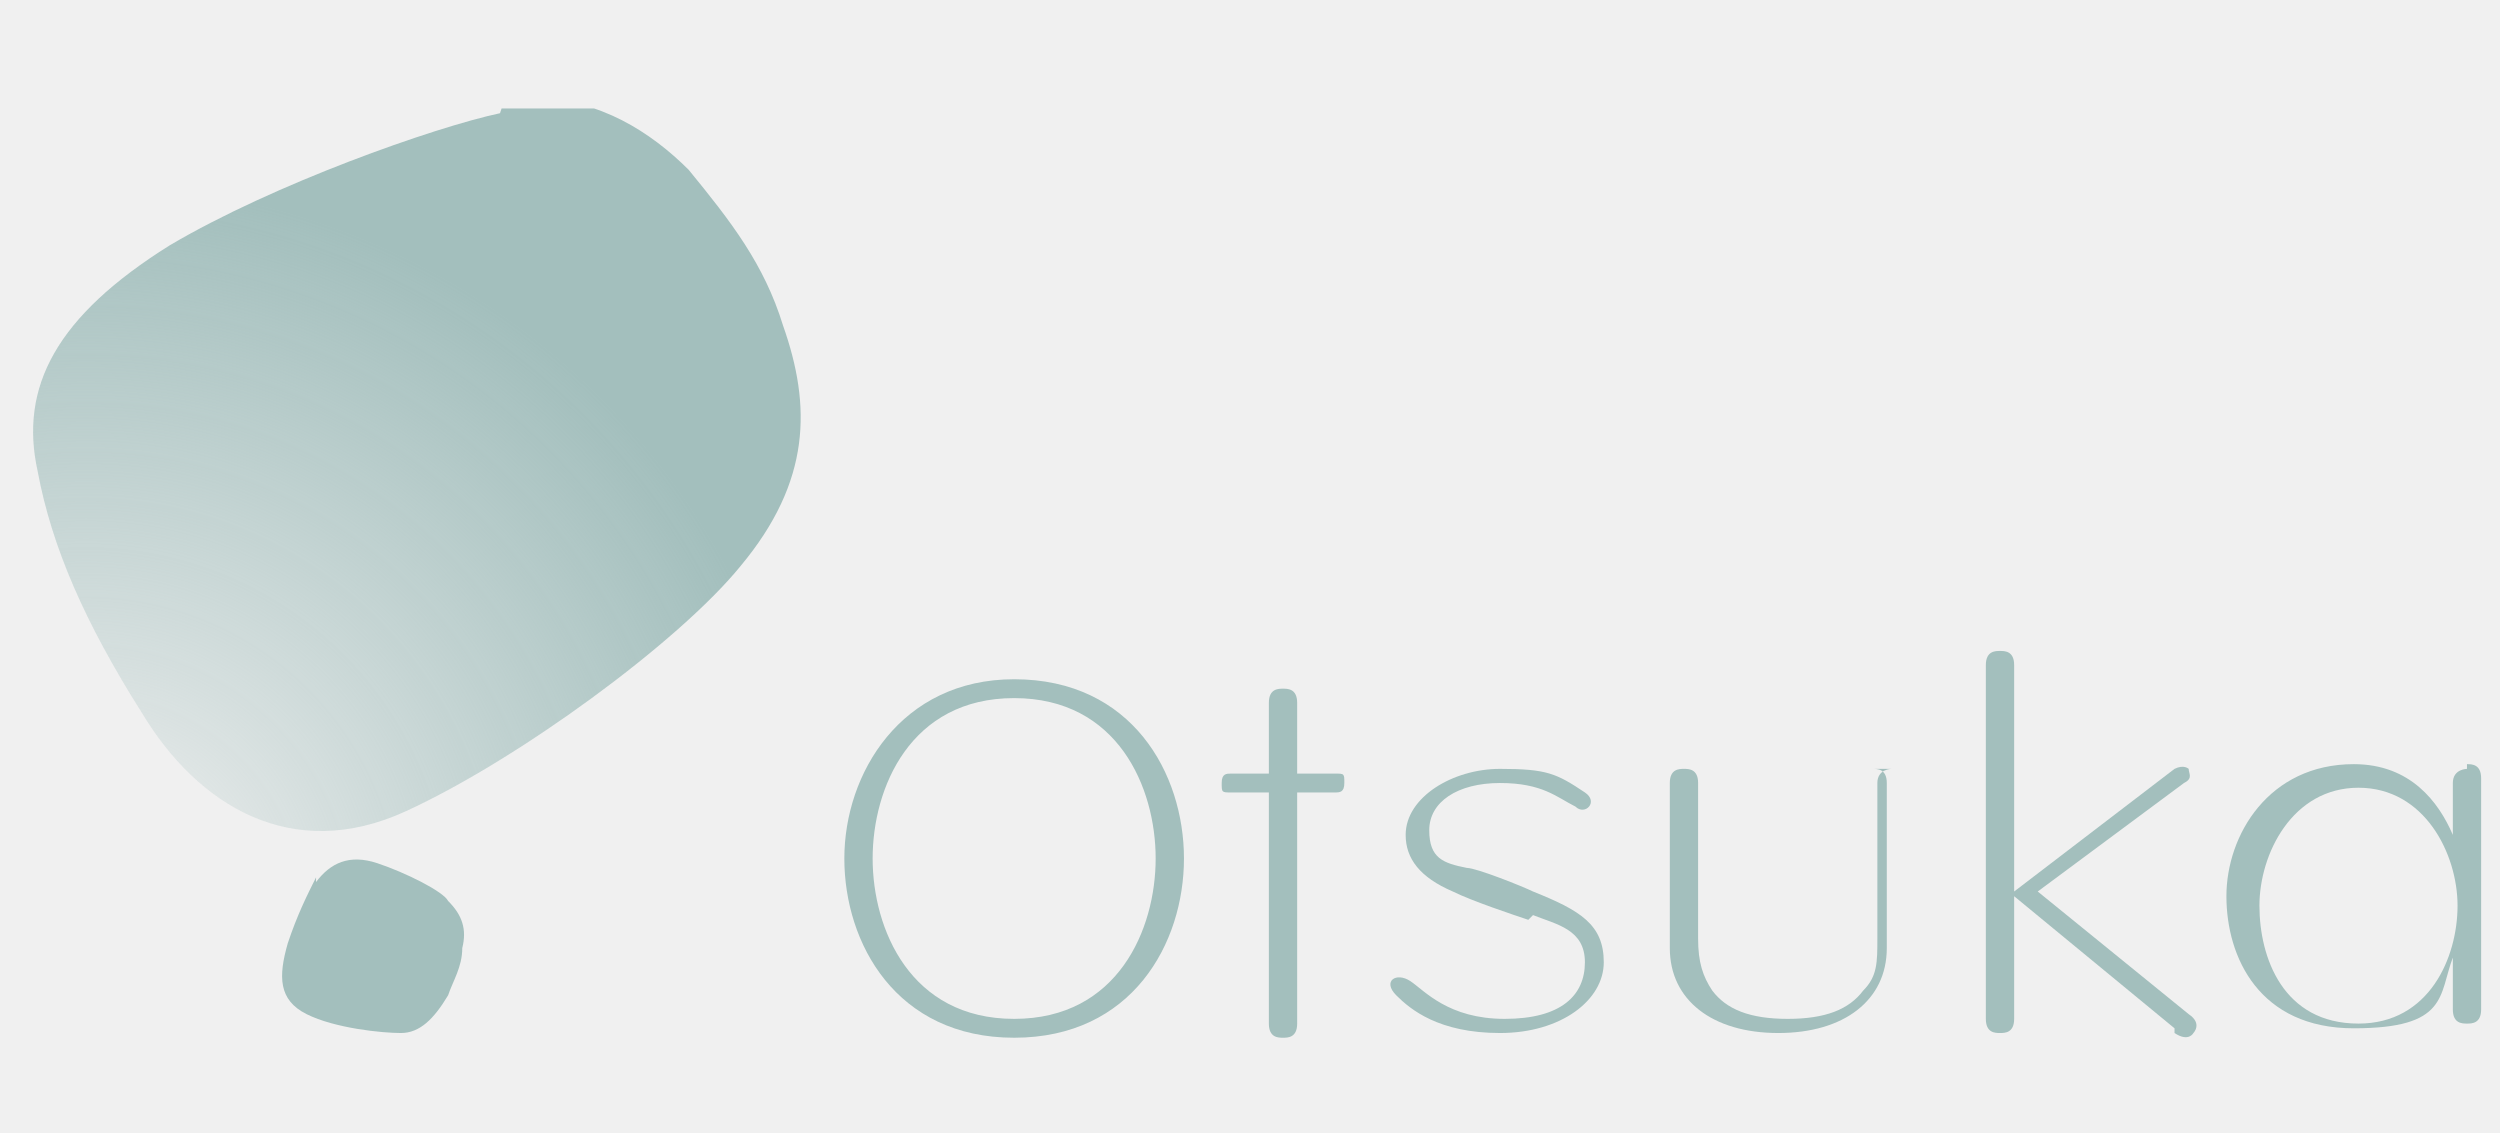
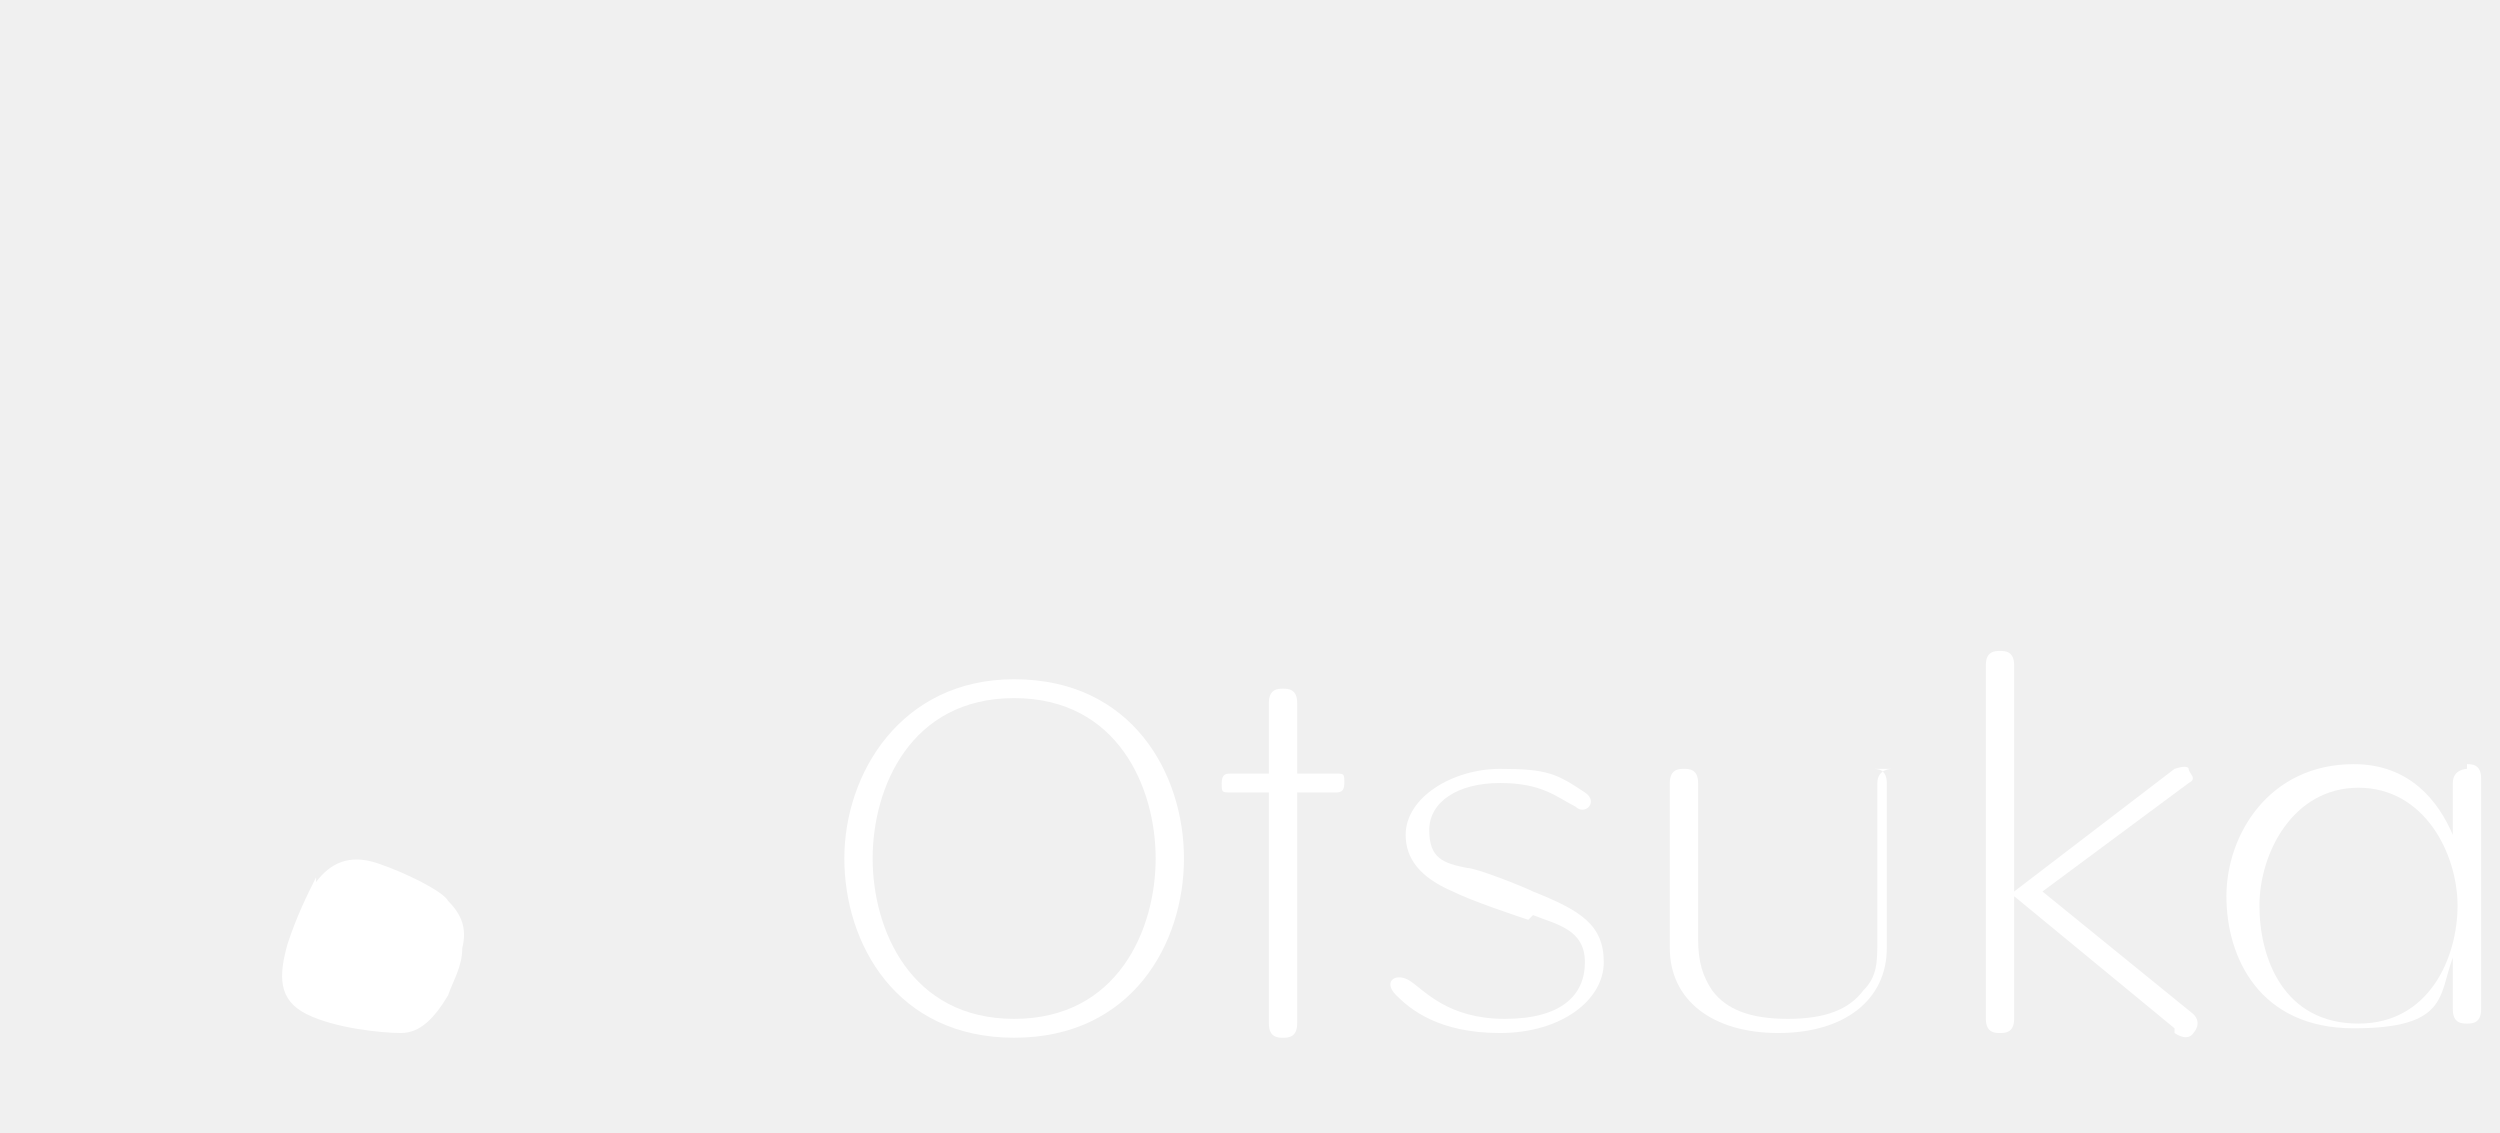
<svg xmlns="http://www.w3.org/2000/svg" id="svg3336" version="1.1" viewBox="0 0 53 24">
  <defs>
    <style>
      .st0 {
-         fill: none;
+         fill: url(#radial-gradient);
      }

      .st1 {
-         fill: url(#radial-gradient);
-       }
- 
-       .st2 {
-         clip-path: url(#clippath-1);
-       }
- 
-       .st3 {
-         fill: #a3bfbd;
-       }
- 
-       .st4 {
-         clip-path: url(#clippath);
+         fill: #fff;
      }
    </style>
-     <clipPath id="clippath">
-       <rect class="st0" x=".5" y="2.3" width="16.7" height="16" />
-     </clipPath>
-     <radialGradient id="radial-gradient" cx="-486" cy="-33" fx="-486" fy="-33" r=".1" gradientTransform="translate(76400.7 5207.1) scale(157.2)" gradientUnits="userSpaceOnUse">
-       <stop offset="0" stop-color="#a3bfbd" stop-opacity="0" />
-       <stop offset=".5" stop-color="#a3bfbd" stop-opacity=".5" />
-       <stop offset="1" stop-color="#a3bfbd" />
+     <radialGradient id="radial-gradient" cx="-852.7" cy="350.1" fx="-852.7" fy="350.1" r="0" gradientTransform="translate(134038.5 55060.9) scale(157.2 -157.2)" gradientUnits="userSpaceOnUse">
+       <stop offset="0" stop-color="#fff" stop-opacity="0" />
+       <stop offset=".5" stop-color="#fff" stop-opacity=".5" />
+       <stop offset="1" stop-color="#fff" />
    </radialGradient>
-     <clipPath id="clippath-1">
-       <rect class="st0" x="-9.8" y="2.3" width="72.6" height="30.6" />
-     </clipPath>
  </defs>
  <g id="g3344">
    <g id="g3386">
      <g id="g3388">
        <g id="g3394">
          <g id="g3396">
-             <g class="st4">
-               <g id="g3398">
-                 <path id="path3412" class="st1" d="M10.6,2.4c-1.4.3-4.8,1.5-7,2.8h0C1.2,6.7.4,8.2.8,10h0c.3,1.6,1,3.2,2.2,5.1h0c1.2,2,3.2,3.2,5.6,2.1h0c2.4-1.1,5.8-3.6,7.1-5.2h0c1.5-1.8,1.5-3.4.9-5.1h0c-.4-1.3-1.1-2.2-2-3.3h0c-.8-.8-1.9-1.5-3.2-1.5h0c-.3,0-.5,0-.7,0" />
-               </g>
+             <g id="g3398">
+               <path id="path3412" class="st0" d="M10.6,2.4c-1.4.3-4.8,1.5-7,2.8h0C1.2,6.7.4,8.2.8,10h0c.3,1.6,1,3.2,2.2,5.1h0c1.2,2,3.2,3.2,5.6,2.1h0c2.4-1.1,5.8-3.6,7.1-5.2h0c1.5-1.8,1.5-3.4.9-5.1h0c-.4-1.3-1.1-2.2-2-3.3h0c-.8-.8-1.9-1.3-3.2-1.3h0c-.3,0-.6,0-.8.1" />
            </g>
          </g>
        </g>
      </g>
    </g>
    <g id="g3414">
-       <g class="st2">
-         <g id="g3416">
-           <g id="g3422">
-             <path id="path3424" class="st3" d="M6.7,18.7c.3-.4.7-.6,1.3-.4.6.2,1.4.6,1.5.8.3.3.4.6.3,1,0,.4-.2.7-.3,1-.3.5-.6.8-1,.8s-1.4-.1-2-.4c-.6-.3-.6-.8-.4-1.5.2-.6.4-1,.6-1.4" />
-           </g>
-           <g id="g3426">
-             <path id="path3428" class="st3" d="M21.5,14.4c-2.4,0-3.6,2-3.6,3.8s1.1,3.8,3.6,3.8,3.6-2,3.6-3.8-1.1-3.8-3.6-3.8M21.5,21.6c-2.2,0-3-1.9-3-3.4s.8-3.4,3-3.4,3,1.9,3,3.4-.8,3.4-3,3.4" />
-           </g>
-           <g id="g3430">
-             <path id="path3432" class="st3" d="M28.3,16.4h-.8v-1.5c0-.3-.2-.3-.3-.3s-.3,0-.3.3v1.5h-.8c-.1,0-.2,0-.2.2s0,.2.2.2h.8v4.9c0,.3.2.3.3.3s.3,0,.3-.3v-4.9h.8c.1,0,.2,0,.2-.2s0-.2-.2-.2" />
-           </g>
-           <g id="g3434">
-             <path id="path3436" class="st3" d="M32.4,19.5c-.3-.1-1.2-.4-1.6-.6-.7-.3-1-.7-1-1.2,0-.8,1-1.4,2-1.4s1.2.1,1.8.5c.3.2,0,.5-.2.3-.4-.2-.7-.5-1.6-.5s-1.5.4-1.5,1,.3.7.8.8c.2,0,1.2.4,1.4.5,1,.4,1.5.7,1.5,1.5s-.9,1.5-2.2,1.5-1.9-.5-2.2-.8,0-.5.3-.3.8.8,2,.8,1.7-.5,1.7-1.2-.6-.8-1.1-1" />
-           </g>
-           <g id="g3438">
-             <path id="path3440" class="st3" d="M40.1,16.3c0,0-.3,0-.3.3v3.3c0,.5,0,.8-.3,1.1-.3.4-.8.6-1.6.6s-1.3-.2-1.6-.6c-.2-.3-.3-.6-.3-1.1v-3.3c0-.3-.2-.3-.3-.3s-.3,0-.3.3v3.5c0,1.1.9,1.8,2.3,1.8s2.3-.7,2.3-1.8v-3.5c0-.3-.2-.3-.3-.3" />
-           </g>
-           <g id="g3442">
-             <path id="path3444" class="st3" d="M46.1,21.9c.3.2.4,0,.4,0,0,0,.2-.2-.1-.4l-3.2-2.6,3.1-2.3c.2-.1.1-.2.1-.3,0,0-.1-.1-.3,0l-3.4,2.6v-4.8c0-.3-.2-.3-.3-.3s-.3,0-.3.3v7.5c0,.3.2.3.3.3s.3,0,.3-.3v-2.6l3.4,2.8" />
-           </g>
-           <g id="g3446">
-             <path id="path3448" class="st3" d="M52.3,16.3c0,0-.3,0-.3.3v1.1c-.3-.7-.9-1.5-2.1-1.5-1.8,0-2.7,1.5-2.7,2.8s.7,2.8,2.7,2.8,1.8-.7,2.1-1.5v1.1c0,.3.2.3.3.3s.3,0,.3-.3v-4.9c0-.3-.2-.3-.3-.3M50,21.7c-1.6,0-2.1-1.4-2.1-2.5s.7-2.5,2.1-2.5,2.1,1.4,2.1,2.5-.6,2.5-2.1,2.5" />
-           </g>
+       <g id="g3416">
+         <g id="g3422">
+           <path id="path3424" class="st1" d="M6.7,18.7c.3-.4.7-.6,1.3-.4s1.4.6,1.5.8c.3.3.4.6.3,1,0,.4-.2.7-.3,1-.3.5-.6.8-1,.8s-1.4-.1-2-.4-.6-.8-.4-1.5c.2-.6.4-1,.6-1.4" />
+         </g>
+         <g id="g3426">
+           <path id="path3428" class="st1" d="M21.5,14.4c-2.4,0-3.6,2-3.6,3.8s1.1,3.8,3.6,3.8,3.6-2,3.6-3.8-1.1-3.8-3.6-3.8M21.5,21.6c-2.2,0-3-1.9-3-3.4s.8-3.4,3-3.4,3,1.9,3,3.4-.8,3.4-3,3.4" />
+         </g>
+         <g id="g3430">
+           <path id="path3432" class="st1" d="M28.3,16.4h-.8v-1.5c0-.3-.2-.3-.3-.3s-.3,0-.3.3v1.5h-.8c-.1,0-.2,0-.2.2s0,.2.2.2h.8v4.9c0,.3.2.3.3.3s.3,0,.3-.3v-4.9h.8c.1,0,.2,0,.2-.2s0-.2-.2-.2" />
+         </g>
+         <g id="g3434">
+           <path id="path3436" class="st1" d="M32.4,19.5c-.3-.1-1.2-.4-1.6-.6-.7-.3-1-.7-1-1.2,0-.8,1-1.4,2-1.4s1.2.1,1.8.5c.3.2,0,.5-.2.3-.4-.2-.7-.5-1.6-.5s-1.5.4-1.5,1,.3.7.8.8c.2,0,1.2.4,1.4.5,1,.4,1.5.7,1.5,1.5s-.9,1.5-2.2,1.5-1.9-.5-2.2-.8,0-.5.3-.3.8.8,2,.8,1.7-.5,1.7-1.2-.6-.8-1.1-1" />
+         </g>
+         <g id="g3438">
+           <path id="path3440" class="st1" d="M40.1,16.3s-.3,0-.3.3v3.3c0,.5,0,.8-.3,1.1-.3.4-.8.6-1.6.6s-1.3-.2-1.6-.6c-.2-.3-.3-.6-.3-1.1v-3.3c0-.3-.2-.3-.3-.3s-.3,0-.3.3v3.5c0,1.1.9,1.8,2.3,1.8s2.3-.7,2.3-1.8v-3.5c0-.3-.2-.3-.3-.3" />
+         </g>
+         <g id="g3442">
+           <path id="path3444" class="st1" d="M46.1,21.9c.3.2.4,0,.4,0,0,0,.2-.2,0-.4l-3.2-2.6,3.1-2.3c.2-.1,0-.2,0-.3,0,0,0-.1-.3,0l-3.4,2.6v-4.8c0-.3-.2-.3-.3-.3s-.3,0-.3.3v7.5c0,.3.2.3.3.3s.3,0,.3-.3v-2.6l3.4,2.8" />
+         </g>
+         <g id="g3446">
+           <path id="path3448" class="st1" d="M52.3,16.3s-.3,0-.3.3v1.1c-.3-.7-.9-1.5-2.1-1.5-1.8,0-2.7,1.5-2.7,2.8s.7,2.8,2.7,2.8,1.8-.7,2.1-1.5v1.1c0,.3.2.3.3.3s.3,0,.3-.3v-4.9c0-.3-.2-.3-.3-.3M50,21.7c-1.6,0-2.1-1.4-2.1-2.5s.7-2.5,2.1-2.5,2.1,1.4,2.1,2.5-.6,2.5-2.1,2.5" />
        </g>
      </g>
    </g>
  </g>
</svg>
